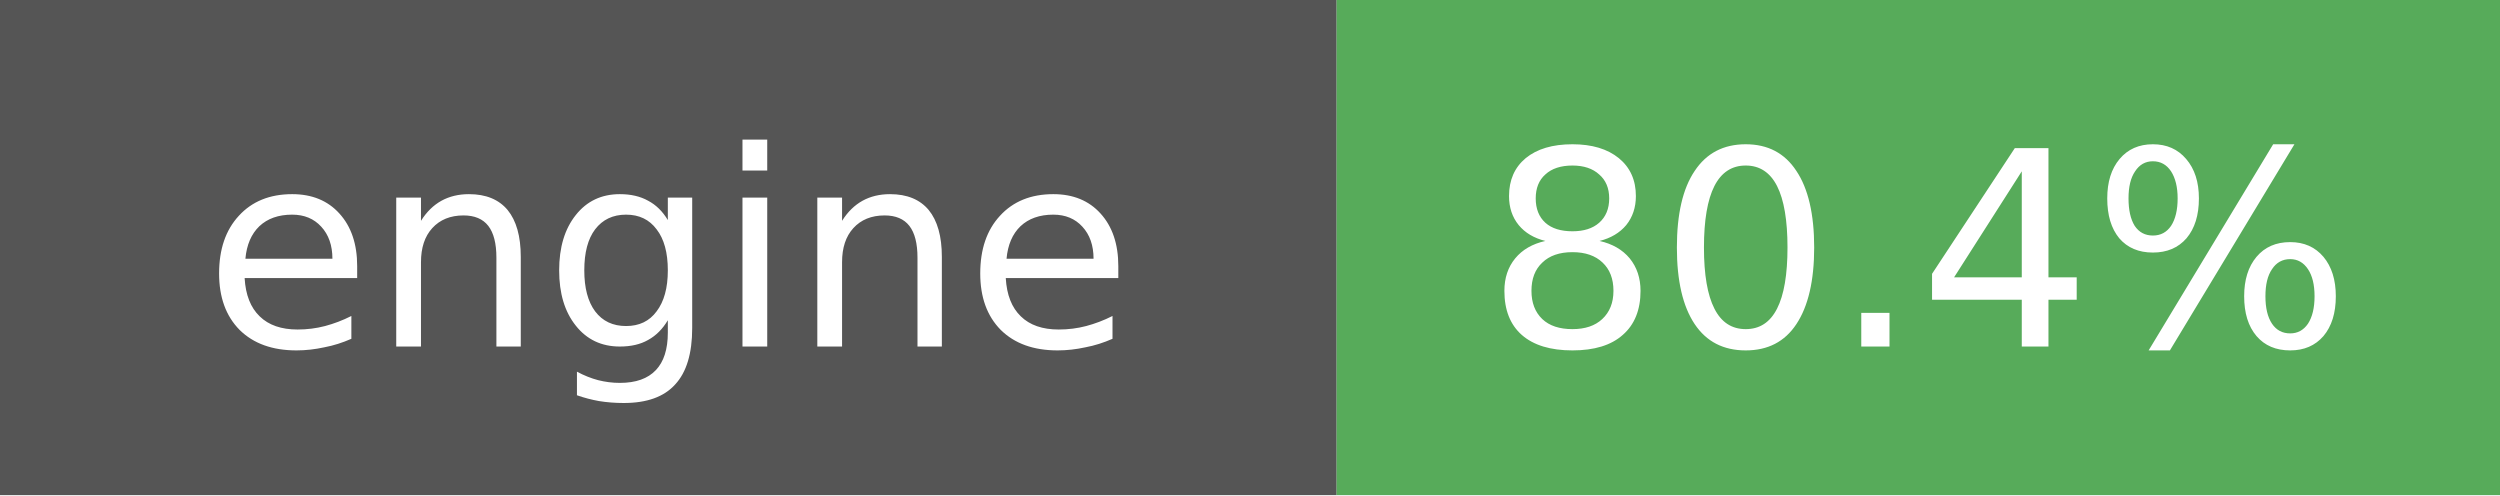
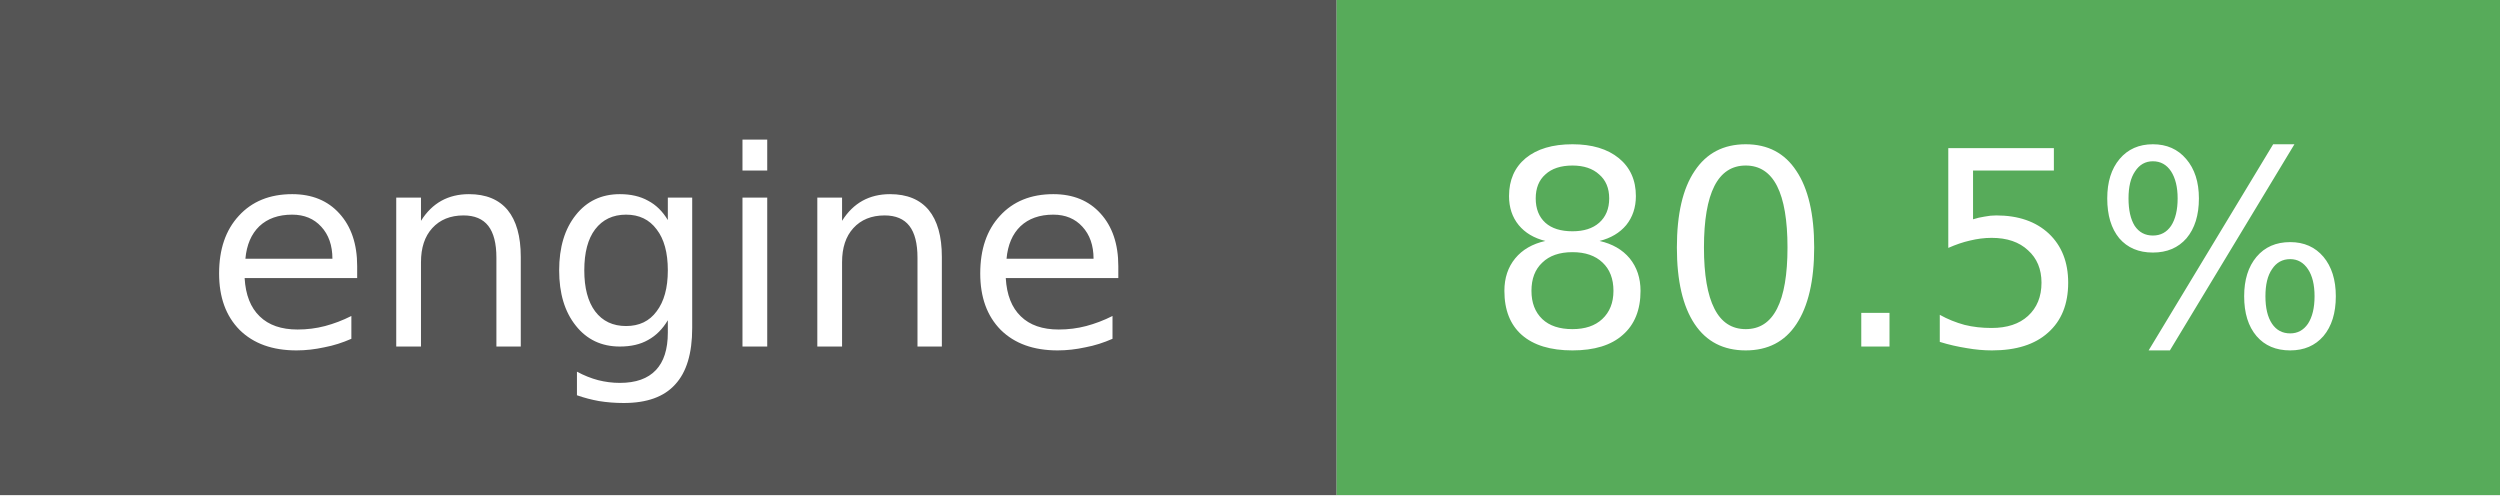
- <svg xmlns="http://www.w3.org/2000/svg" width="101" height="20" role="img" aria-label="engine: 80.4%">
+ <svg xmlns="http://www.w3.org/2000/svg" width="101" height="20" role="img" aria-label="engine: 80.5%">
  <rect width="54" height="20" fill="#555" />
  <rect x="54" width="47" height="20" fill="#57ab5a" />
  <g fill="#fff" font-family="Verdana,DejaVu Sans,sans-serif" font-size="11">
    <text x="27.0" y="14" text-anchor="middle">engine</text>
-     <text x="77.5" y="14" text-anchor="middle">80.4%</text>
+     <text x="77.5" y="14" text-anchor="middle">80.5%</text>
  </g>
</svg>
